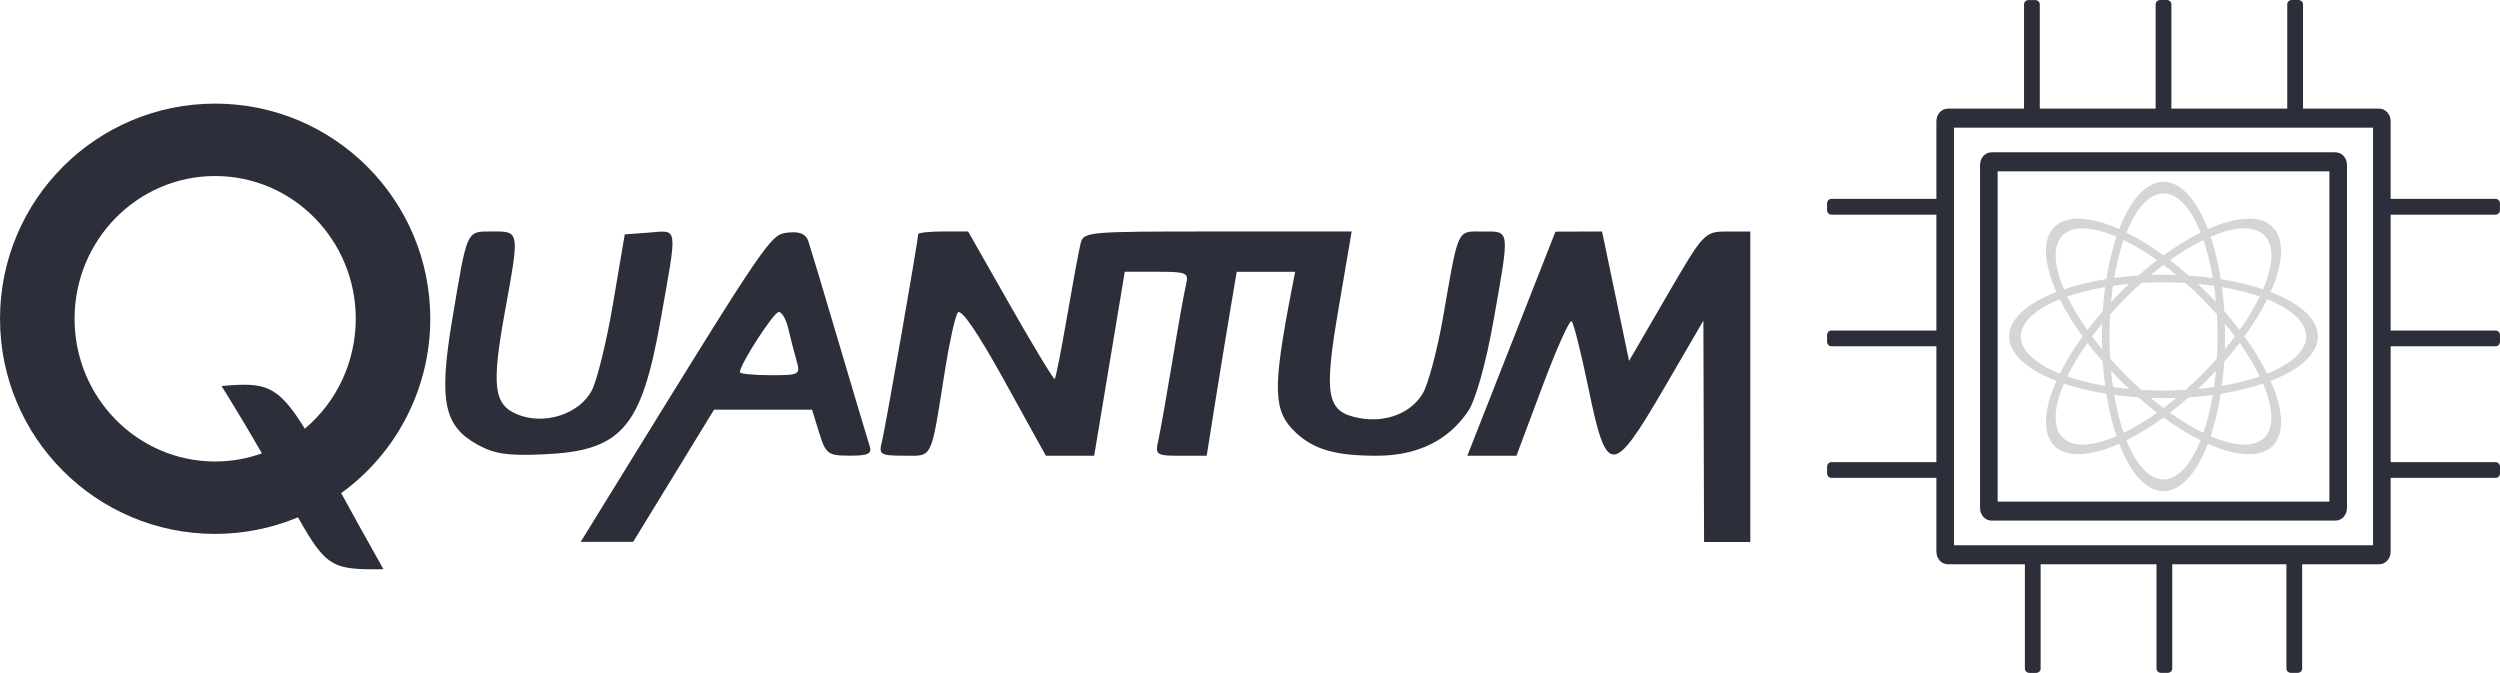
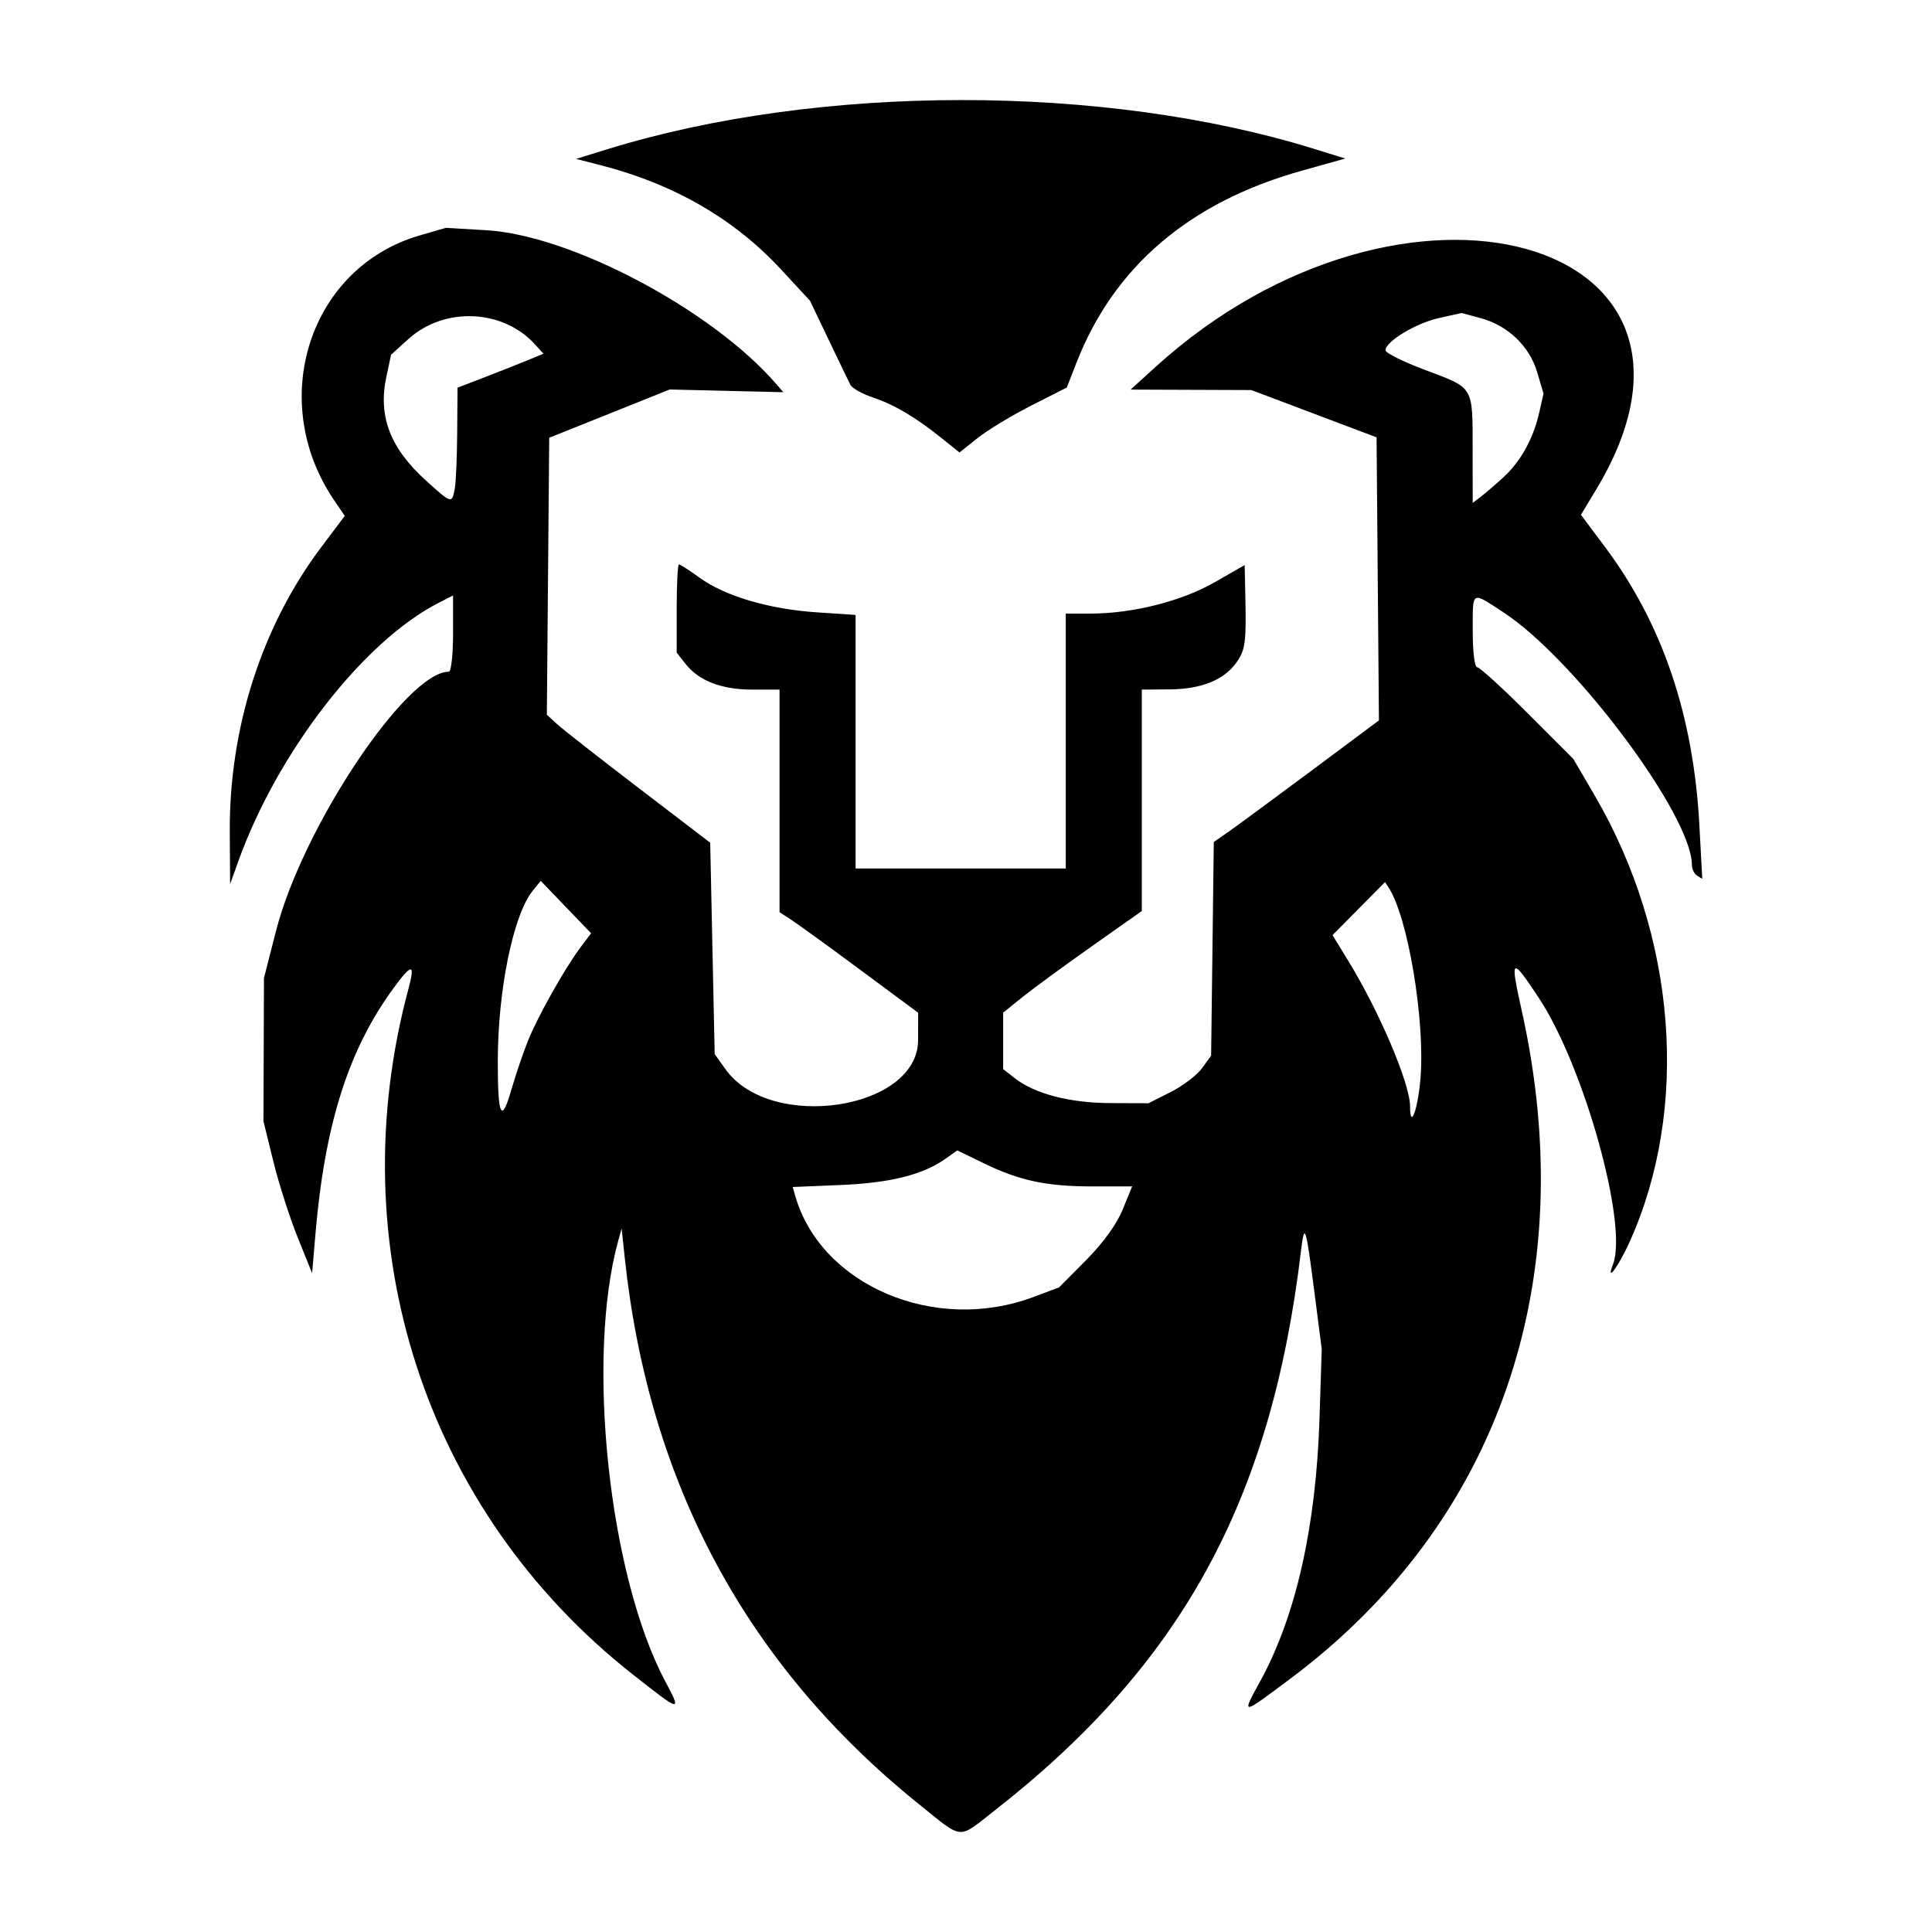
- <svg xmlns="http://www.w3.org/2000/svg" version="1.1" id="svg2" width="96.108" height="25.869" viewBox="0 0 96.108 25.869">
-   <defs id="defs6" />
-   <g id="g10" transform="translate(-130.4343,-47.57073)">
-     <g id="g886" transform="translate(-6.664126,2.0989)">
-       <g id="g879" />
-       <path id="path854" style="fill:#2c2e3a;fill-opacity:1;stroke-width:0.237" d="m 145.37,49.455 a 8.271,8.271 0 0 0 -8.271,8.271 8.271,8.271 0 0 0 8.271,8.271 8.271,8.271 0 0 0 3.184,-0.638 c 1.091,1.932 1.331,2.021 3.285,1.995 -0.663,-1.174 -1.171,-2.1 -1.624,-2.925 a 8.271,8.271 0 0 0 3.425,-6.703 8.271,8.271 0 0 0 -8.271,-8.271 z m -0.019,2.784 a 5.405,5.487 0 0 1 0.019,0 5.405,5.487 0 0 1 5.405,5.487 5.405,5.487 0 0 1 -1.958,4.227 c -1.057,-1.717 -1.541,-1.785 -3.201,-1.642 0.631,1.014 1.122,1.845 1.551,2.59 a 5.405,5.487 0 0 1 -1.797,0.312 5.405,5.487 0 0 1 -5.405,-5.487 5.405,5.487 0 0 1 5.386,-5.487 z m 48.424,2.131 c -0.669,0.012 -0.669,0.248 -1.199,3.289 -0.22,1.262 -0.572,2.584 -0.782,2.938 -0.453,0.762 -1.43,1.139 -2.449,0.945 -1.251,-0.239 -1.364,-0.835 -0.791,-4.195 l 0.507,-2.976 h -5.154 c -5.14,0 -5.155,0.002 -5.275,0.497 -0.066,0.273 -0.3,1.536 -0.518,2.805 -0.219,1.269 -0.429,2.335 -0.468,2.368 -0.038,0.033 -0.803,-1.229 -1.7,-2.805 l -1.63,-2.865 h -0.96 c -0.528,0 -0.96,0.047 -0.96,0.103 0,0.234 -1.281,7.561 -1.402,8.019 -0.119,0.45 -0.038,0.497 0.861,0.497 1.122,0 1.016,0.224 1.576,-3.315 0.164,-1.033 0.381,-2.014 0.483,-2.18 0.119,-0.194 0.755,0.729 1.787,2.597 l 1.603,2.899 h 0.929 0.929 l 0.588,-3.536 0.588,-3.536 h 1.238 c 1.151,0 1.229,0.035 1.116,0.497 -0.067,0.273 -0.302,1.592 -0.523,2.929 -0.221,1.337 -0.463,2.704 -0.538,3.039 -0.131,0.58 -0.091,0.608 0.86,0.608 h 0.997 l 0.307,-1.934 c 0.169,-1.064 0.429,-2.655 0.577,-3.536 l 0.27,-1.602 h 1.123 1.123 l -0.139,0.718 c -0.738,3.815 -0.713,4.645 0.169,5.468 0.694,0.649 1.525,0.886 3.1,0.886 1.567,0 2.763,-0.584 3.524,-1.719 0.283,-0.422 0.683,-1.844 0.963,-3.425 0.641,-3.621 0.658,-3.476 -0.4,-3.476 -0.126,0 -0.236,-0.003 -0.331,-10e-4 z m -37.736,10e-4 c -1.027,0 -0.967,-0.13 -1.555,3.384 -0.524,3.128 -0.325,4.102 0.981,4.815 0.651,0.356 1.148,0.428 2.517,0.369 3.013,-0.13 3.773,-0.999 4.511,-5.162 0.655,-3.694 0.687,-3.446 -0.433,-3.365 l -0.944,0.069 -0.449,2.652 c -0.247,1.459 -0.615,2.966 -0.817,3.349 -0.483,0.915 -1.835,1.348 -2.867,0.919 -0.909,-0.378 -0.994,-1.091 -0.47,-3.971 0.561,-3.086 0.565,-3.06 -0.472,-3.06 z m 42.648,0 -0.896,0.003 -0.896,0.003 -1.694,4.307 -1.693,4.307 h 0.944 0.944 l 0.99,-2.646 c 0.544,-1.455 1.053,-2.591 1.131,-2.524 0.078,0.067 0.369,1.232 0.649,2.588 0.696,3.381 0.927,3.381 2.896,0 l 1.52,-2.611 0.013,4.255 0.013,4.254 h 0.889 0.889 v -5.967 -5.967 h -0.887 c -0.875,0 -0.905,0.034 -2.33,2.487 l -1.444,2.486 -0.518,-2.486 z m -31.14,0.032 c -0.05,0.001 -0.102,0.004 -0.159,0.01 -0.672,0.071 -0.725,0.148 -6.57,9.626 l -1.397,2.265 h 1.009 1.008 l 1.555,-2.541 1.555,-2.542 h 1.884 1.883 l 0.274,0.884 c 0.253,0.819 0.339,0.884 1.169,0.884 0.733,0 0.872,-0.071 0.768,-0.387 -0.07,-0.213 -0.597,-1.978 -1.172,-3.923 -0.574,-1.945 -1.106,-3.716 -1.181,-3.936 -0.083,-0.243 -0.277,-0.35 -0.626,-0.342 z m -0.509,3.062 c 0.12,0 0.284,0.287 0.364,0.637 0.081,0.35 0.221,0.897 0.313,1.215 0.162,0.561 0.132,0.579 -1.003,0.579 -0.643,0 -1.17,-0.053 -1.17,-0.118 0,-0.299 1.302,-2.313 1.495,-2.313 z" />
-       <g id="g1118" transform="matrix(0.09383621,0,0,0.08684119,134.317,64.1329)">
-         <g id="g1542" transform="matrix(0.1488805,0,0,0.1488805,-388.0106,-57.13398)">
-           <g id="g1405-6-2" transform="matrix(0,1.789196,-1.532387,0,-2953.252,372.1049)">
-             <g id="g1620" transform="matrix(2.283105,0,0,2.283105,2301.424,-3702.957)">
-               <path id="path1230" style="opacity:0.998;fill:#d5d5d5;fill-opacity:1;stroke-width:6.78" d="m -308.909,-1821.858 a 74.232,201.507 0 0 0 -53.307,61.741 194.075,77.074 48.13 0 0 -78.134,-2.728 194.075,77.074 48.13 0 0 2.507,84.613 186.107,80.374 0 0 0 -57.023,57.883 186.107,80.374 0 0 0 57.023,57.897 77.074,194.075 41.87 0 0 -2.52,84.571 77.074,194.075 41.87 0 0 78.147,-2.7 74.232,201.507 0 0 0 53.447,61.741 74.232,201.507 0 0 0 53.485,-61.741 194.075,77.074 48.13 0 0 78.134,2.714 194.075,77.074 48.13 0 0 0.101,-0.111 194.075,77.074 48.13 0 0 -2.621,-84.475 186.107,80.374 0 0 0 57.023,-57.897 186.107,80.374 0 0 0 0,-0.151 186.107,80.374 0 0 0 -57.023,-57.732 77.074,194.075 41.87 0 0 2.507,-84.613 77.074,194.075 41.87 0 0 -0.101,-0.11 77.074,194.075 41.87 0 0 -78.032,2.838 74.232,201.507 0 0 0 -53.472,-61.741 74.232,201.507 0 0 0 -0.14,0 z m 0.076,15.294 a 65.085,186.216 0 0 1 0.066,0 65.085,186.216 0 0 1 44.73,50.911 77.074,194.075 41.87 0 0 -44.717,29.72 194.075,77.074 48.13 0 0 -44.704,-29.72 65.085,186.216 0 0 1 44.628,-50.911 z m -97.731,45.428 a 179.335,67.582 48.031 0 1 41.065,10.871 74.232,201.507 0 0 0 -12.204,55.265 186.107,80.374 0 0 0 -51.029,13.213 179.335,67.582 48.031 0 1 -1.629,-70.242 179.335,67.582 48.031 0 1 23.797,-9.107 z m 195.526,0 a 67.582,179.335 41.969 0 1 23.886,9.094 67.582,179.335 41.969 0 1 -1.629,70.256 186.107,80.374 0 0 0 -51.029,-13.213 74.232,201.507 0 0 0 -12.204,-55.252 67.582,179.335 41.969 0 1 40.976,-10.885 z m -145.769,15.17 a 179.335,67.582 48.031 0 1 40.301,26.275 77.074,194.075 41.87 0 0 -22.588,20.034 186.107,80.374 0 0 0 -29.052,3.128 65.085,186.216 0 0 1 11.338,-49.437 z m 96.102,0.014 a 65.085,186.216 0 0 1 11.338,49.423 186.107,80.374 0 0 0 -29.052,-3.127 194.075,77.074 48.13 0 0 -22.575,-20.034 67.582,179.335 41.969 0 1 40.289,-26.262 z m -48.051,32.393 a 179.335,67.582 48.031 0 1 15.36,13.117 186.107,80.374 0 0 0 -15.36,-0.276 186.107,80.374 0 0 0 -15.372,0.276 67.582,179.335 41.969 0 1 15.372,-13.117 z m -1.438,22.748 a 171.984,70.47 0 0 1 1.438,0 171.984,70.47 0 0 1 26.634,0.854 179.335,67.582 48.031 0 1 18.376,18.683 179.335,67.582 48.031 0 1 1.005,1.102 179.335,67.582 48.031 0 1 18.274,20.985 65.085,186.216 0 0 1 0.789,28.838 65.085,186.216 0 0 1 -0.789,28.838 67.582,179.335 41.969 0 1 -18.274,20.984 67.582,179.335 41.969 0 1 -19.381,19.786 171.984,70.47 0 0 1 -26.634,0.868 171.984,70.47 0 0 1 -26.621,-0.854 179.335,67.582 48.031 0 1 -19.406,-19.786 179.335,67.582 48.031 0 1 -18.274,-21.012 65.085,186.216 0 0 1 -0.789,-28.825 65.085,186.216 0 0 1 0.789,-28.852 67.582,179.335 41.969 0 1 18.274,-20.984 67.582,179.335 41.969 0 1 19.381,-19.772 171.984,70.47 0 0 1 25.209,-0.854 z m -40.034,2.08 a 77.074,194.075 41.87 0 0 -11.02,11.533 77.074,194.075 41.87 0 0 -10.677,11.973 65.085,186.216 0 0 1 2.291,-21.026 171.984,70.47 0 0 1 19.406,-2.48 z m 82.931,0 a 171.984,70.47 0 0 1 19.406,2.48 65.085,186.216 0 0 1 2.291,21.012 194.075,77.074 48.13 0 0 -10.664,-11.946 194.075,77.074 48.13 0 0 -11.033,-11.546 z m -111.818,4.079 a 74.232,201.507 0 0 0 -2.889,31.456 77.074,194.075 41.87 0 0 -18.49,24.443 179.335,67.582 48.031 0 1 -24.267,-43.622 171.984,70.47 0 0 1 45.646,-12.277 z m 140.718,0 a 171.984,70.47 0 0 1 45.646,12.277 67.582,179.335 41.969 0 1 -24.255,43.622 194.075,77.074 48.13 0 0 -18.515,-24.457 74.232,201.507 0 0 0 -2.876,-31.442 z m -195.322,15.886 a 194.075,77.074 48.13 0 0 27.449,48.417 77.074,194.075 41.87 0 0 -27.436,48.417 171.984,70.47 0 0 1 -47.033,-48.417 171.984,70.47 0 0 1 47.02,-48.417 z m 249.927,0.014 a 171.984,70.47 0 0 1 47.02,48.404 171.984,70.47 0 0 1 -47.02,48.403 194.075,77.074 48.13 0 0 -27.449,-48.403 77.074,194.075 41.87 0 0 27.449,-48.404 z m -50.991,31.773 a 179.335,67.582 48.031 0 1 12.115,16.631 67.582,179.335 41.969 0 1 -12.115,16.603 74.232,201.507 0 0 0 0.255,-16.603 74.232,201.507 0 0 0 -0.255,-16.631 z m -147.958,0.014 a 74.232,201.507 0 0 0 -0.255,16.617 74.232,201.507 0 0 0 0.255,16.589 179.335,67.582 48.031 0 1 -12.102,-16.603 67.582,179.335 41.969 0 1 12.102,-16.603 z m -17.752,24.994 a 194.075,77.074 48.13 0 0 18.49,24.47 74.232,201.507 0 0 0 2.889,31.456 171.984,70.47 0 0 1 -45.646,-12.277 67.582,179.335 41.969 0 1 24.267,-43.65 z m 183.488,0.014 a 179.335,67.582 48.031 0 1 24.255,43.622 171.984,70.47 0 0 1 -45.659,12.29 74.232,201.507 0 0 0 2.889,-31.456 77.074,194.075 41.87 0 0 18.515,-24.456 z m -154.919,36.471 a 194.075,77.074 48.13 0 0 10.677,11.974 194.075,77.074 48.13 0 0 11.046,11.56 171.984,70.47 0 0 1 -19.432,-2.494 65.085,186.216 0 0 1 -2.291,-21.04 z m 126.325,0.028 a 65.085,186.216 0 0 1 -2.291,21.012 171.984,70.47 0 0 1 -19.406,2.494 77.074,194.075 41.87 0 0 11.033,-11.574 77.074,194.075 41.87 0 0 10.664,-11.932 z m 56.832,16.548 a 179.335,67.582 48.031 0 1 1.629,70.228 179.335,67.582 48.031 0 1 -64.874,-1.764 74.232,201.507 0 0 0 12.216,-55.251 186.107,80.374 0 0 0 51.029,-13.213 z m -239.963,0.014 a 186.107,80.374 0 0 0 51.029,13.213 74.232,201.507 0 0 0 12.204,55.224 67.582,179.335 41.969 0 1 -64.874,1.764 67.582,179.335 41.969 0 1 1.641,-70.201 z m 60.586,14.715 a 186.107,80.374 0 0 0 29.052,3.142 194.075,77.074 48.13 0 0 22.575,20.02 67.582,179.335 41.969 0 1 -40.289,26.262 65.085,186.216 0 0 1 -11.338,-49.423 z m 118.741,0.014 a 186.107,80.374 0 0 0 0.026,0 65.085,186.216 0 0 1 -11.339,49.409 179.335,67.582 48.031 0 1 -40.288,-26.261 77.074,194.075 41.87 0 0 22.575,-20.02 186.107,80.374 0 0 0 29.027,-3.128 z m -74.673,3.927 a 186.107,80.374 0 0 0 15.321,0.276 186.107,80.374 0 0 0 15.334,-0.276 67.582,179.335 41.969 0 1 -15.334,13.089 179.335,67.582 48.031 0 1 -15.321,-13.089 z m 15.334,25.476 a 194.075,77.074 48.13 0 0 44.692,29.706 65.085,186.216 0 0 1 -44.717,50.925 65.085,186.216 0 0 1 -44.704,-50.911 77.074,194.075 41.87 0 0 44.73,-29.72 z" transform="matrix(0,-0.6525768,0.5589101,0,-207.9733,-1927.223)" />
-               <g id="g1597" transform="matrix(0.9463228,0,0,0.9463228,-69.01326,180.0698)">
-                 <g id="g1643" style="fill:#454545;fill-opacity:1">
-                   <g id="g1405" transform="matrix(0,-1.08055,0.925455,0,337.8504,-3205.05)" style="fill:#2c2e3a;fill-opacity:1">
-                     <rect style="opacity:0.998;fill:#2c2e3a;fill-opacity:1;stroke-width:12.771;stroke-miterlimit:4;stroke-dasharray:none" id="rect1358" width="12.119" height="103.183" x="-1209.646" y="-1837.431" ry="3.562" />
-                     <rect style="opacity:0.998;fill:#2c2e3a;fill-opacity:1;stroke-width:12.771;stroke-miterlimit:4;stroke-dasharray:none" id="rect1358-7" width="12.119" height="103.183" x="-1108.406" y="-1837.457" ry="3.562" />
-                     <rect style="opacity:0.998;fill:#2c2e3a;fill-opacity:1;stroke-width:12.771;stroke-miterlimit:4;stroke-dasharray:none" id="chip_pins_vertical" width="12.119" height="103.183" x="-1007.165" y="-1837.461" ry="3.562" />
-                   </g>
-                   <g id="g1405-9" transform="matrix(0,-1.08055,0.925455,0,759.9241,-3205.756)" style="fill:#2c2e3a;fill-opacity:1">
-                     <rect style="opacity:0.998;fill:#2c2e3a;fill-opacity:1;stroke-width:12.771;stroke-miterlimit:4;stroke-dasharray:none" id="rect1358-9" width="12.119" height="103.183" x="-1209.646" y="-1837.431" ry="3.562" />
-                     <rect style="opacity:0.998;fill:#2c2e3a;fill-opacity:1;stroke-width:12.771;stroke-miterlimit:4;stroke-dasharray:none" id="rect1358-7-2" width="12.119" height="103.183" x="-1108.406" y="-1837.457" ry="3.562" />
-                     <rect style="opacity:0.998;fill:#2c2e3a;fill-opacity:1;stroke-width:12.771;stroke-miterlimit:4;stroke-dasharray:none" id="rect1358-7-0-1" width="12.119" height="103.183" x="-1008.471" y="-1837.461" ry="3.562" />
-                   </g>
-                   <g id="g1405-6" transform="translate(-1.0955584e-5,-456.1027)" style="fill:#2c2e3a;fill-opacity:1">
-                     <rect style="opacity:0.998;fill:#2c2e3a;fill-opacity:1;stroke-width:12.771;stroke-miterlimit:4;stroke-dasharray:none" id="rect1358-74" width="12.119" height="103.183" x="-1209.646" y="-1837.431" ry="3.562" />
-                     <rect style="opacity:0.998;fill:#2c2e3a;fill-opacity:1;stroke-width:12.771;stroke-miterlimit:4;stroke-dasharray:none" id="rect1358-7-3" width="12.119" height="103.183" x="-1108.406" y="-1837.457" ry="3.562" />
-                     <rect style="opacity:0.998;fill:#2c2e3a;fill-opacity:1;stroke-width:12.771;stroke-miterlimit:4;stroke-dasharray:none" id="rect1358-7-0-10" width="12.119" height="103.183" x="-1007.165" y="-1837.461" ry="3.562" />
-                   </g>
-                   <g id="g1625" style="fill:#2c2e3a;fill-opacity:1">
-                     <rect style="opacity:0.998;fill:#2c2e3a;fill-opacity:1;stroke-width:12.771;stroke-miterlimit:4;stroke-dasharray:none" id="rect1358-74-6" width="12.119" height="103.183" x="-1209.646" y="-1837.431" ry="3.562" />
-                     <rect style="opacity:0.998;fill:#2c2e3a;fill-opacity:1;stroke-width:12.753;stroke-miterlimit:4;stroke-dasharray:none" id="rect1358-7-3-0" width="12.119" height="103.183" x="-1108.406" y="-1837.457" ry="3.562" />
-                     <rect style="opacity:0.998;fill:#2c2e3a;fill-opacity:1;stroke-width:12.768;stroke-miterlimit:4;stroke-dasharray:none" id="rect1358-7-0-10-1" width="12.114" height="103.183" x="-1007.165" y="-1837.461" ry="3.562" />
-                   </g>
-                 </g>
-               </g>
-               <g id="g1568" style="stroke:#2c2e3a;stroke-width:21.985;stroke-miterlimit:4;stroke-dasharray:none;stroke-opacity:1" transform="matrix(0.629674,0,0,0.629674,-442.8503,-957.158)">
-                 <rect style="opacity:0.998;fill:none;fill-opacity:1;stroke:#2c2e3a;stroke-width:21.985;stroke-miterlimit:4;stroke-dasharray:none;stroke-dashoffset:0;stroke-opacity:1" id="rect1562" width="545.429" height="504.77" x="947.882" y="-1317.623" transform="rotate(-90)" ry="3.297" />
-                 <rect style="opacity:0.998;fill:none;fill-opacity:1;stroke:#2c2e3a;stroke-width:21.985;stroke-miterlimit:4;stroke-dasharray:none;stroke-dashoffset:0;stroke-opacity:1" id="rect1564" width="436.343" height="403.816" x="1002.425" y="-1267.146" transform="rotate(-90)" ry="3.297" />
-               </g>
-             </g>
-           </g>
-         </g>
-       </g>
-     </g>
+ <svg xmlns="http://www.w3.org/2000/svg" width="512" height="512" viewBox="0 0 135.467 135.467" version="1.1" id="svg1" xml:space="preserve">
+   <defs id="defs1" />
+   <g id="layer1" transform="translate(-65.82661,-73.15232)">
+     <path style="fill:#000000;stroke-width:1.716" d="m 130.205,199.614 c -12.048,-9.726 -18.889,-22.456 -20.574,-38.284 l -0.217,-2.038 -0.236,0.851 c -2.279,8.227 -0.661,23.449 3.283,30.876 1.189,2.239 1.146,2.23 -2.289,-0.478 -14.512,-11.439 -20.569,-29.996 -15.697,-48.089 0.473,-1.758 0.227,-1.765 -1.044,-0.03 -3.18,4.341 -4.836,9.567 -5.494,17.34 l -0.226,2.665 -1.012,-2.509 c -0.556,-1.38 -1.324,-3.779 -1.706,-5.331 l -0.694,-2.822 0.018,-5.017 0.018,-5.017 0.842,-3.293 c 1.856,-7.258 9.139,-18.187 12.12,-18.187 0.164,0 0.297,-1.198 0.297,-2.673 v -2.673 l -1.019,0.521 c -5.277,2.699 -11.304,10.484 -14.052,18.153 l -0.562,1.568 -0.023,-3.65 c -0.046,-7.298 2.245,-14.438 6.407,-19.971 l 1.656,-2.201 -0.746,-1.098 c -4.745,-6.984 -1.735,-16.317 5.986,-18.562 l 1.844,-0.536 2.841,0.166 c 5.944,0.348 15.795,5.565 20.301,10.751 l 0.527,0.607 -3.986,-0.095 -3.986,-0.095 -4.223,1.692 -4.223,1.692 -0.083,9.711 -0.083,9.711 0.71,0.651 c 0.39,0.358 2.968,2.377 5.727,4.486 l 5.017,3.835 0.157,7.41 0.157,7.41 0.755,1.059 c 3.149,4.416 13.496,2.855 13.508,-2.037 l 0.005,-1.919 -3.998,-2.963 c -2.199,-1.63 -4.386,-3.216 -4.86,-3.526 l -0.862,-0.563 v -7.803 -7.803 h -1.912 c -2.151,0 -3.743,-0.614 -4.681,-1.807 l -0.619,-0.786 v -3.093 c 0,-1.701 0.072,-3.093 0.16,-3.093 0.088,0 0.746,0.425 1.463,0.944 1.763,1.277 4.866,2.194 8.177,2.415 l 2.744,0.183 v 8.89 8.89 h 7.369 7.369 v -8.937 -8.937 h 1.738 c 2.944,0 6.374,-0.864 8.688,-2.189 l 2.117,-1.212 0.049,2.249 c 0.069,3.188 -0.005,3.718 -0.639,4.601 -0.871,1.213 -2.461,1.849 -4.662,1.866 l -1.96,0.015 v 7.763 7.763 l -3.528,2.488 c -1.94,1.368 -4.127,2.972 -4.86,3.563 l -1.333,1.075 v 1.978 1.978 l 0.802,0.631 c 1.402,1.103 3.86,1.744 6.724,1.755 l 2.665,0.01 1.552,-0.783 c 0.853,-0.43 1.841,-1.181 2.195,-1.667 l 0.643,-0.884 0.094,-7.493 0.094,-7.493 1.003,-0.696 c 0.552,-0.383 3.157,-2.3 5.79,-4.261 l 4.786,-3.566 -0.083,-9.925 -0.083,-9.925 -4.39,-1.657 -4.39,-1.657 -4.233,-0.016 -4.233,-0.016 1.725,-1.569 c 17.411,-15.835 41.59,-9.144 30.929,8.559 l -1.078,1.789 1.677,2.241 c 4.036,5.395 6.212,11.803 6.627,19.517 l 0.203,3.768 -0.364,-0.225 c -0.2,-0.124 -0.364,-0.466 -0.364,-0.759 0,-3.452 -8.19,-14.421 -13.223,-17.709 -2.276,-1.487 -2.142,-1.571 -2.142,1.347 0,1.458 0.131,2.509 0.313,2.509 0.172,0 1.759,1.447 3.528,3.216 l 3.215,3.216 1.485,2.542 c 5.759,9.859 6.698,21.969 2.432,31.376 -0.77,1.699 -1.667,2.889 -1.138,1.511 1.065,-2.775 -2.031,-13.881 -5.207,-18.684 -1.936,-2.927 -2.03,-2.856 -1.193,0.9 4.226,18.974 -1.635,35.925 -16.189,46.816 -3.522,2.636 -3.478,2.632 -2.151,0.21 2.504,-4.568 3.917,-10.832 4.16,-18.431 l 0.156,-4.869 -0.523,-4.059 c -0.596,-4.618 -0.684,-4.881 -0.937,-2.773 -2.1,17.525 -8.38,28.967 -21.544,39.247 -2.548,1.99 -2.095,2.036 -5.289,-0.542 z m 8.046,-35.506 1.832,-0.685 1.895,-1.909 c 1.195,-1.204 2.142,-2.512 2.564,-3.542 l 0.67,-1.634 -2.75,0.003 c -3.236,0.005 -5.15,-0.402 -7.67,-1.629 l -1.841,-0.897 -0.824,0.584 c -1.586,1.124 -3.87,1.697 -7.341,1.842 l -3.381,0.141 0.196,0.671 c 1.829,6.245 9.789,9.618 16.649,7.054 z M 102.853,146.118 c 0.692,-1.725 2.596,-5.105 3.71,-6.584 l 0.71,-0.943 -1.766,-1.837 -1.766,-1.837 -0.563,0.695 c -1.362,1.683 -2.444,6.962 -2.448,11.947 -0.003,3.917 0.255,4.435 0.969,1.949 0.287,-1 0.806,-2.525 1.152,-3.39 z m 62.579,2.59 c 0.315,-4.084 -0.888,-11.246 -2.238,-13.321 l -0.251,-0.387 -1.842,1.861 -1.842,1.861 1.114,1.818 c 2.184,3.565 4.324,8.604 4.324,10.183 0,1.733 0.564,0.185 0.734,-2.015 z m -67.712,-41.332 c 0.077,-0.421 0.151,-2.177 0.164,-3.902 l 0.023,-3.137 1.96,-0.756 c 1.078,-0.416 2.433,-0.952 3.011,-1.192 l 1.052,-0.436 -0.581,-0.643 c -2.253,-2.491 -6.359,-2.669 -8.886,-0.386 l -1.214,1.097 -0.33,1.541 c -0.598,2.788 0.265,5.031 2.822,7.329 1.776,1.597 1.776,1.597 1.98,0.486 z m 73.513,-0.749 c 1.224,-1.119 2.111,-2.725 2.525,-4.567 l 0.295,-1.314 -0.447,-1.507 c -0.54,-1.819 -2.059,-3.268 -3.963,-3.78 l -1.335,-0.36 -1.604,0.359 c -1.614,0.361 -3.73,1.642 -3.73,2.259 0,0.182 1.257,0.805 2.794,1.383 3.439,1.294 3.31,1.076 3.316,5.589 l 0.005,3.723 0.549,-0.414 c 0.302,-0.228 1.02,-0.845 1.595,-1.371 z m -39.343,-2.723 c -1.86,-1.492 -3.323,-2.362 -4.839,-2.874 -0.759,-0.257 -1.478,-0.658 -1.596,-0.892 -0.119,-0.234 -0.805,-1.658 -1.526,-3.164 l -1.31,-2.738 -2.04,-2.204 c -3.272,-3.534 -7.512,-5.982 -12.637,-7.296 l -1.725,-0.442 2.195,-0.678 c 14.85,-4.586 34.815,-4.598 49.545,-0.029 l 2.195,0.681 -3.042,0.852 C 149.23,87.326 143.931,91.845 141.297,98.607 l -0.669,1.717 -2.486,1.262 c -1.367,0.694 -3.06,1.719 -3.762,2.277 l -1.276,1.015 z" id="path1" />
  </g>
</svg>
